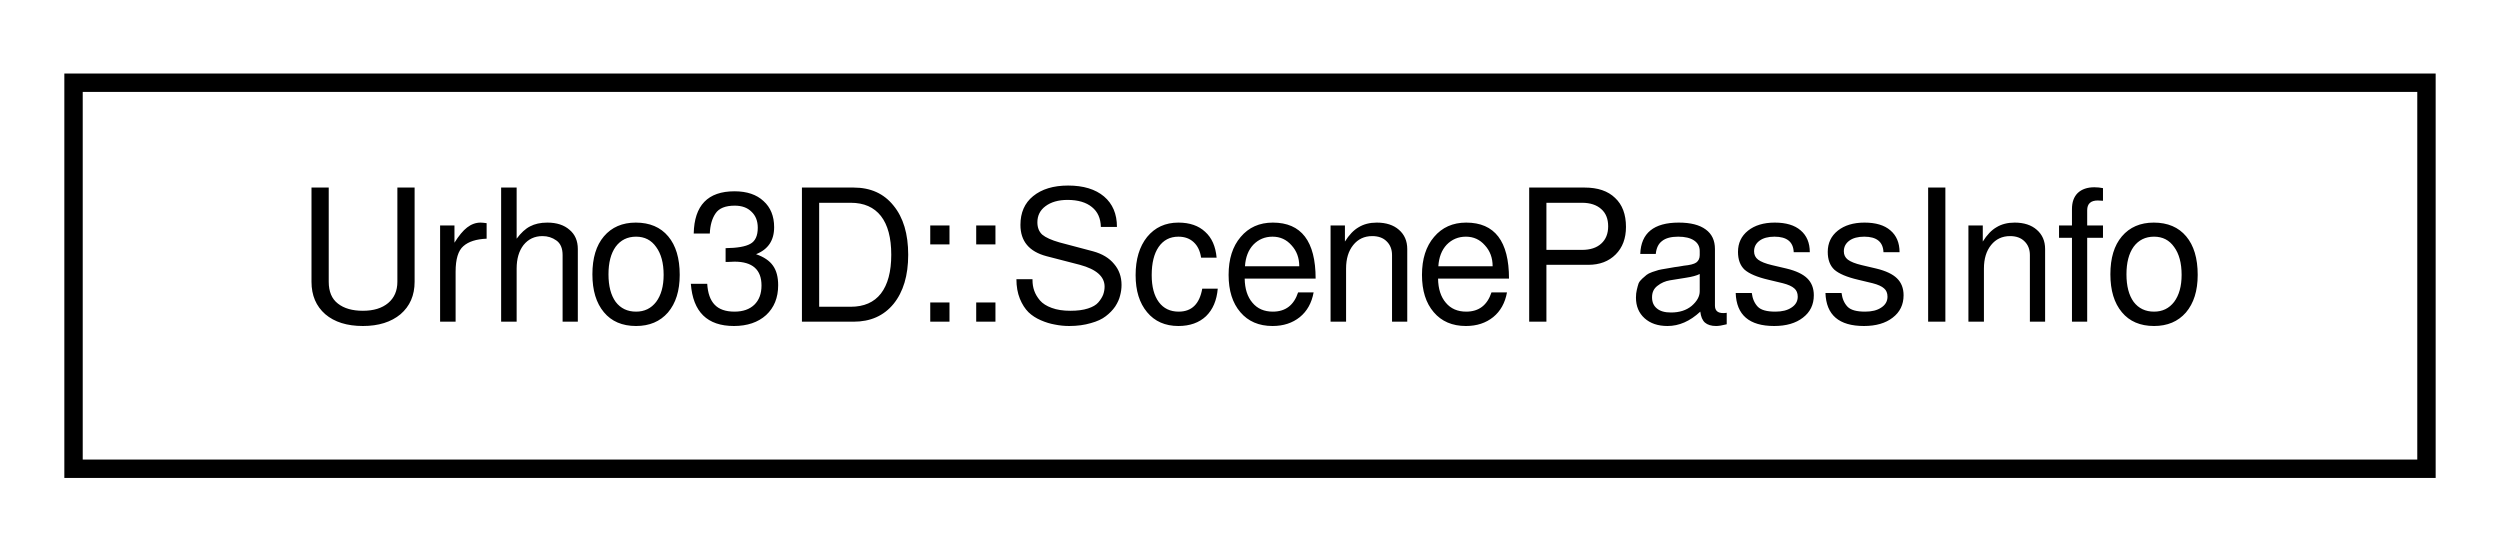
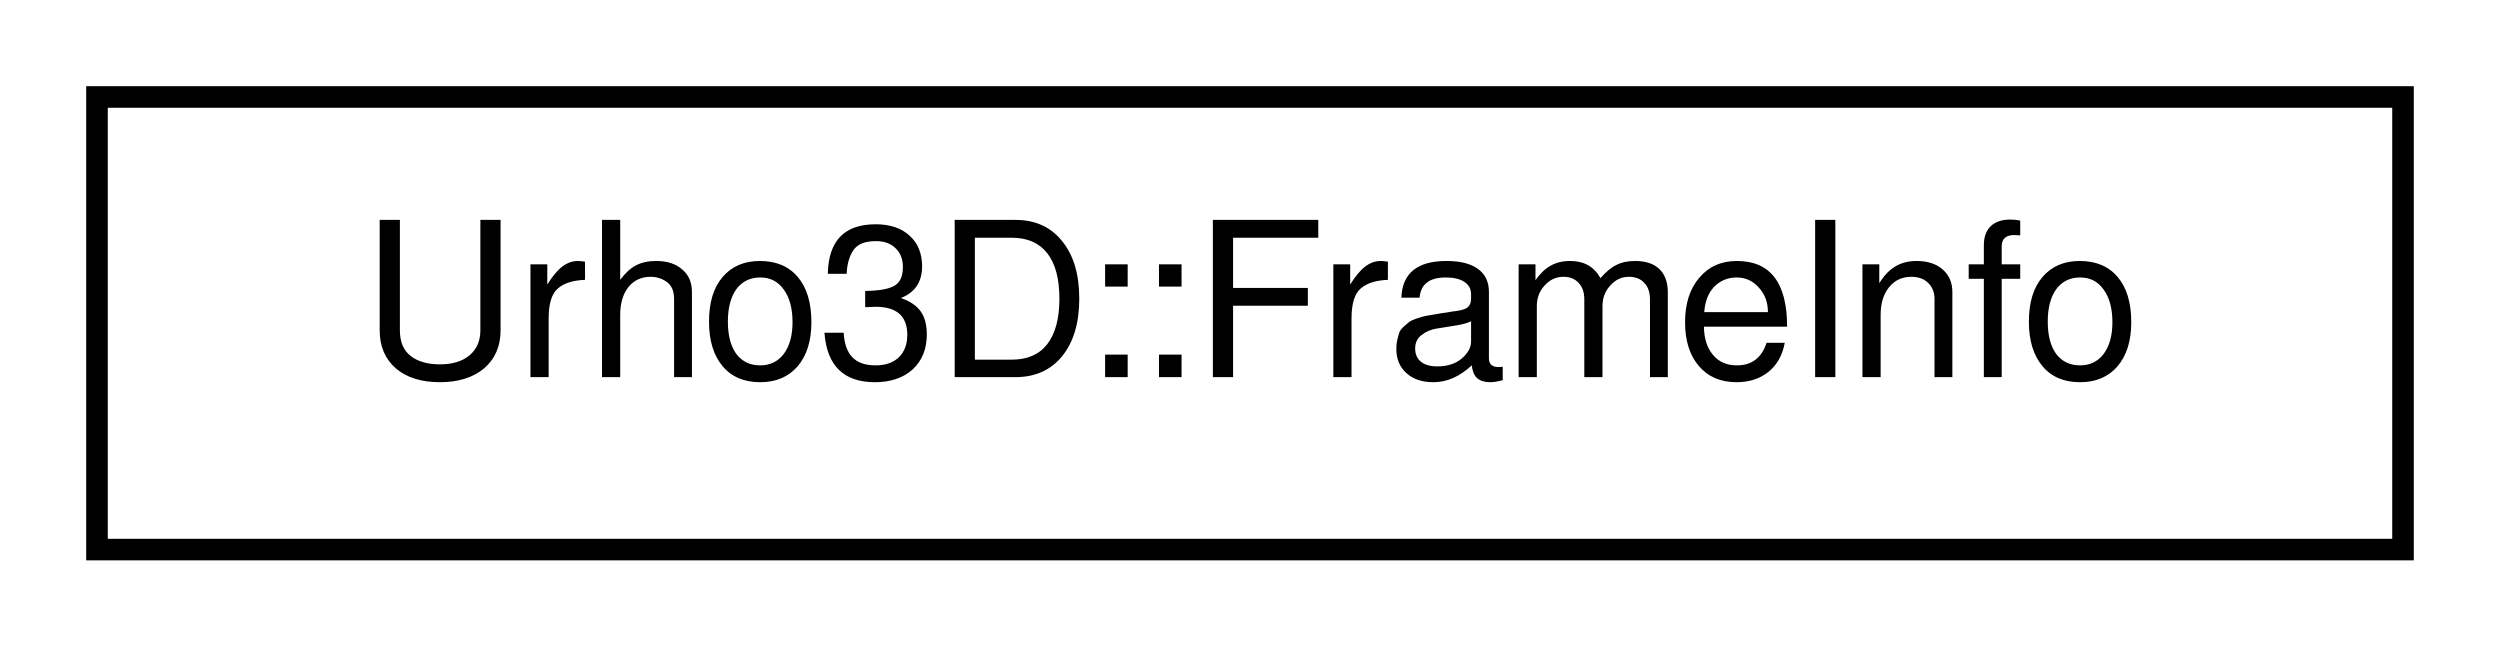
- <svg xmlns="http://www.w3.org/2000/svg" xmlns:xlink="http://www.w3.org/1999/xlink" width="136pt" height="30pt" viewBox="0.00 0.00 136.00 30.00">
+ <svg xmlns="http://www.w3.org/2000/svg" xmlns:xlink="http://www.w3.org/1999/xlink" width="116pt" height="30pt" viewBox="0.00 0.00 116.00 30.00">
  <g id="graph1" class="graph" transform="scale(1 1) rotate(0) translate(4 26)">
    <g id="node1" class="node">
-       <a xlink:href="struct_urho3_d_1_1_scene_pass_info.html" target="_top" xlink:title="Scene render pass info.">
-         <polygon fill="none" stroke="black" points="0,-0.5 0,-21.5 128,-21.5 128,-0.5 0,-0.5" />
-         <text text-anchor="middle" x="64" y="-8.5" font-family="FreeSans" font-size="10.00">Urho3D::ScenePassInfo</text>
+       <a xlink:href="struct_urho3_d_1_1_frame_info.html" target="_top" xlink:title="Rendering frame update parameters.">
+         <polygon fill="none" stroke="black" points="0.5,-0.5 0.5,-21.5 107.5,-21.5 107.5,-0.5 0.5,-0.5" />
+         <text text-anchor="middle" x="54" y="-8.5" font-family="FreeSans" font-size="10.00">Urho3D::FrameInfo</text>
      </a>
    </g>
  </g>
</svg>
